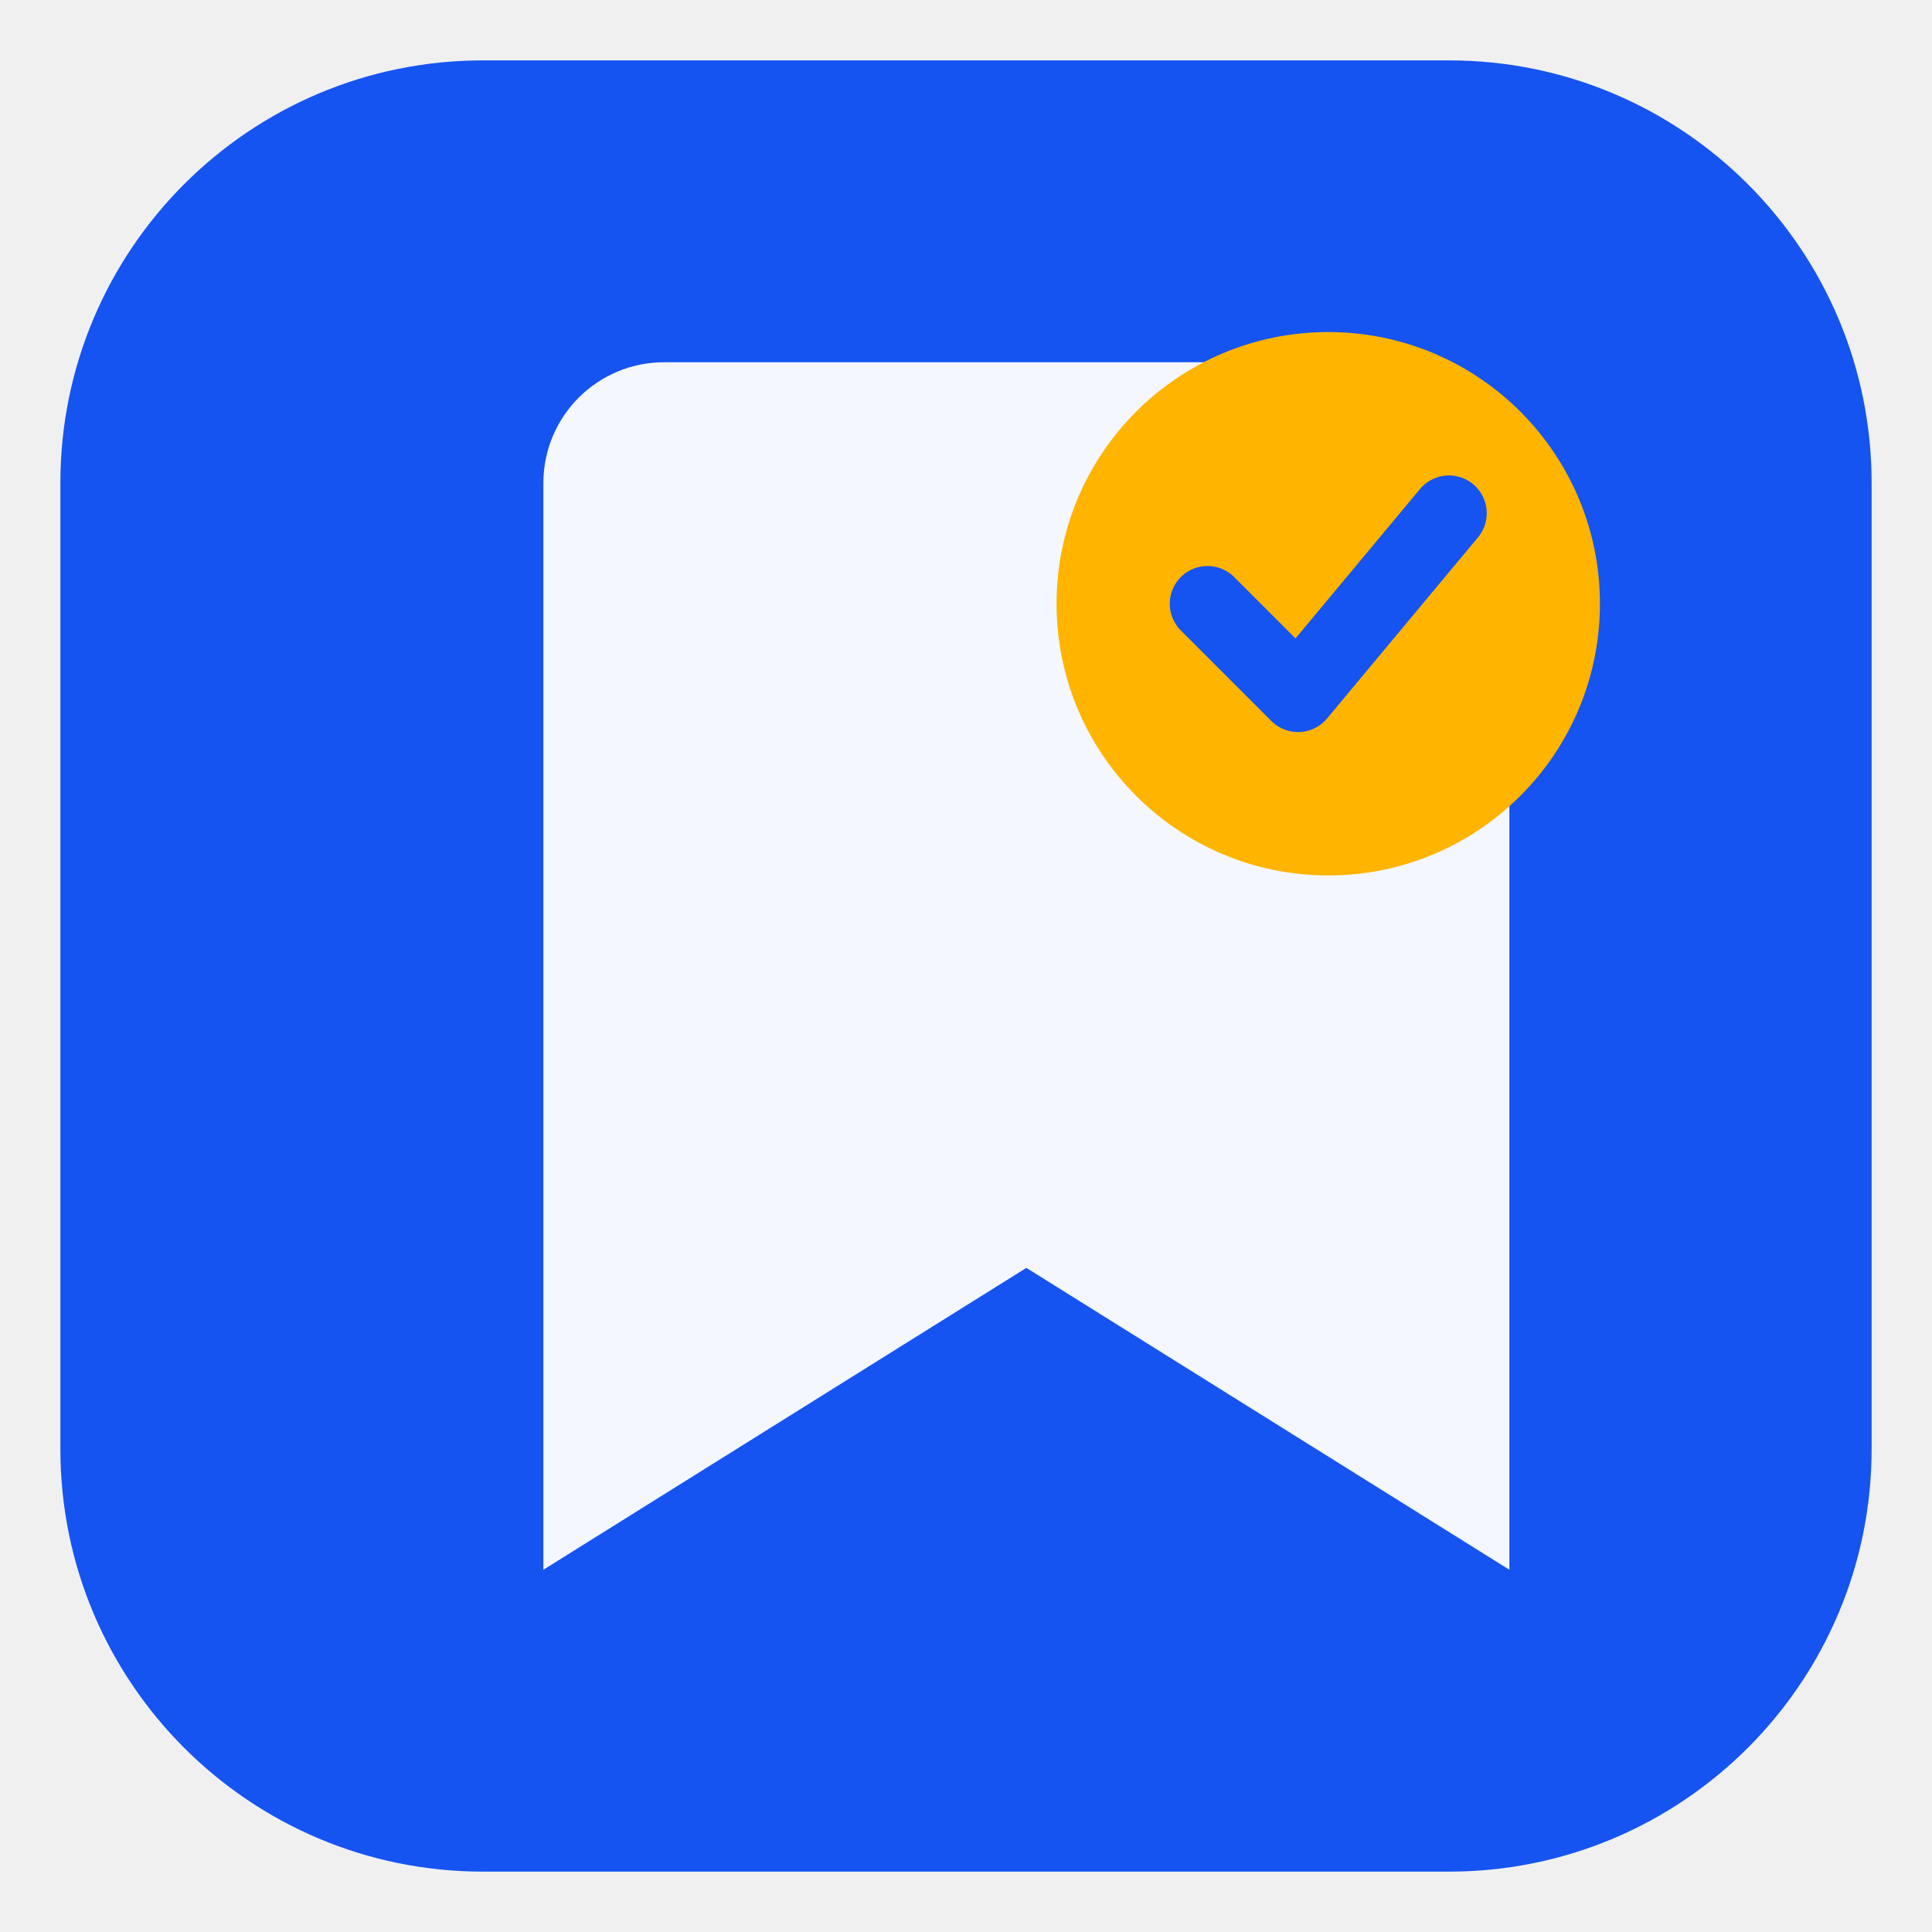
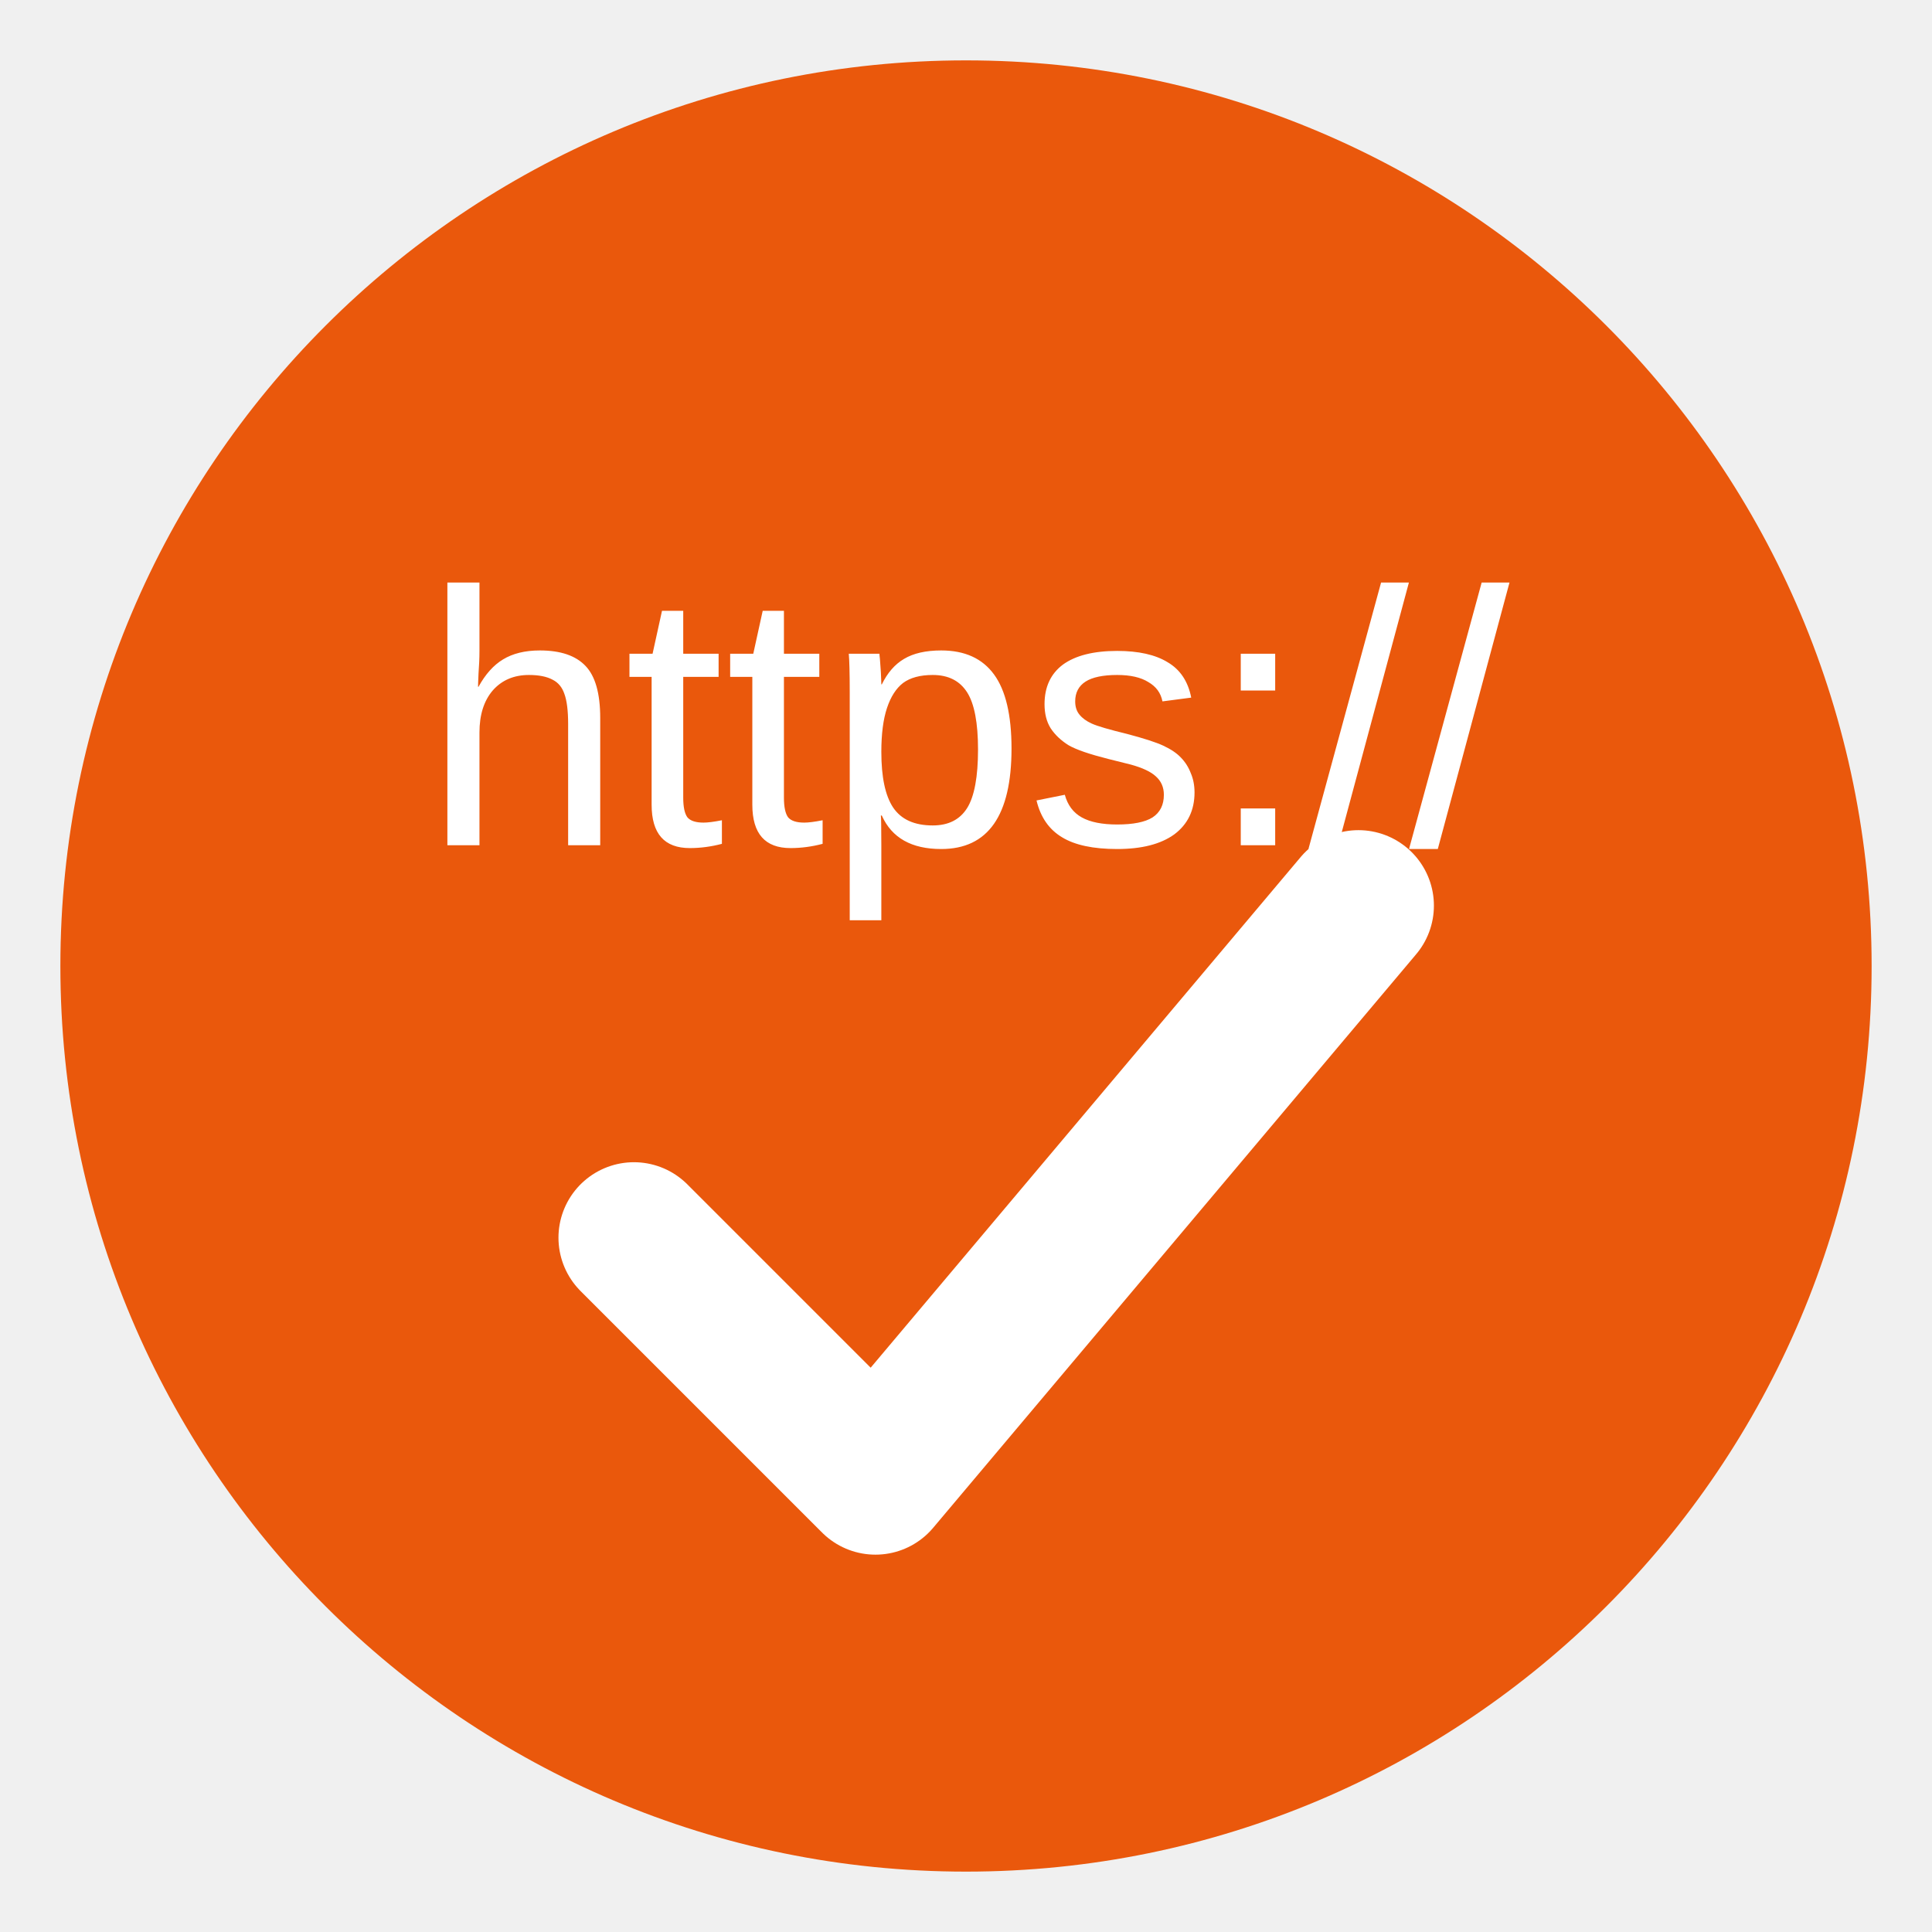
<svg xmlns="http://www.w3.org/2000/svg" viewBox="0 0 64 64">
-   <rect x="2" y="2" width="60" height="60" rx="14" fill="#1554f0" />
-   <path d="M22 12h24a4 4 0 0 1 4 4v36l-16-10-16 10V16a4 4 0 0 1 4-4z" fill="#ffffff" opacity="0.95" />
-   <circle cx="44" cy="20" r="9" fill="#ffb400" />
-   <path d="M40 20l3 3 5-6" stroke="#1554f0" stroke-width="2.5" fill="none" stroke-linecap="round" stroke-linejoin="round" />
+   <circle cx="32" cy="32" r="30" fill="#EA580C" />
+   <text x="32" y="28" text-anchor="middle" font-family="Arial,sans-serif" font-size="12" fill="white">https://</text>
+   <path d="m21 41 8 8 16-19" stroke="white" stroke-width="5" stroke-linecap="round" stroke-linejoin="round" fill="none" />
</svg>
